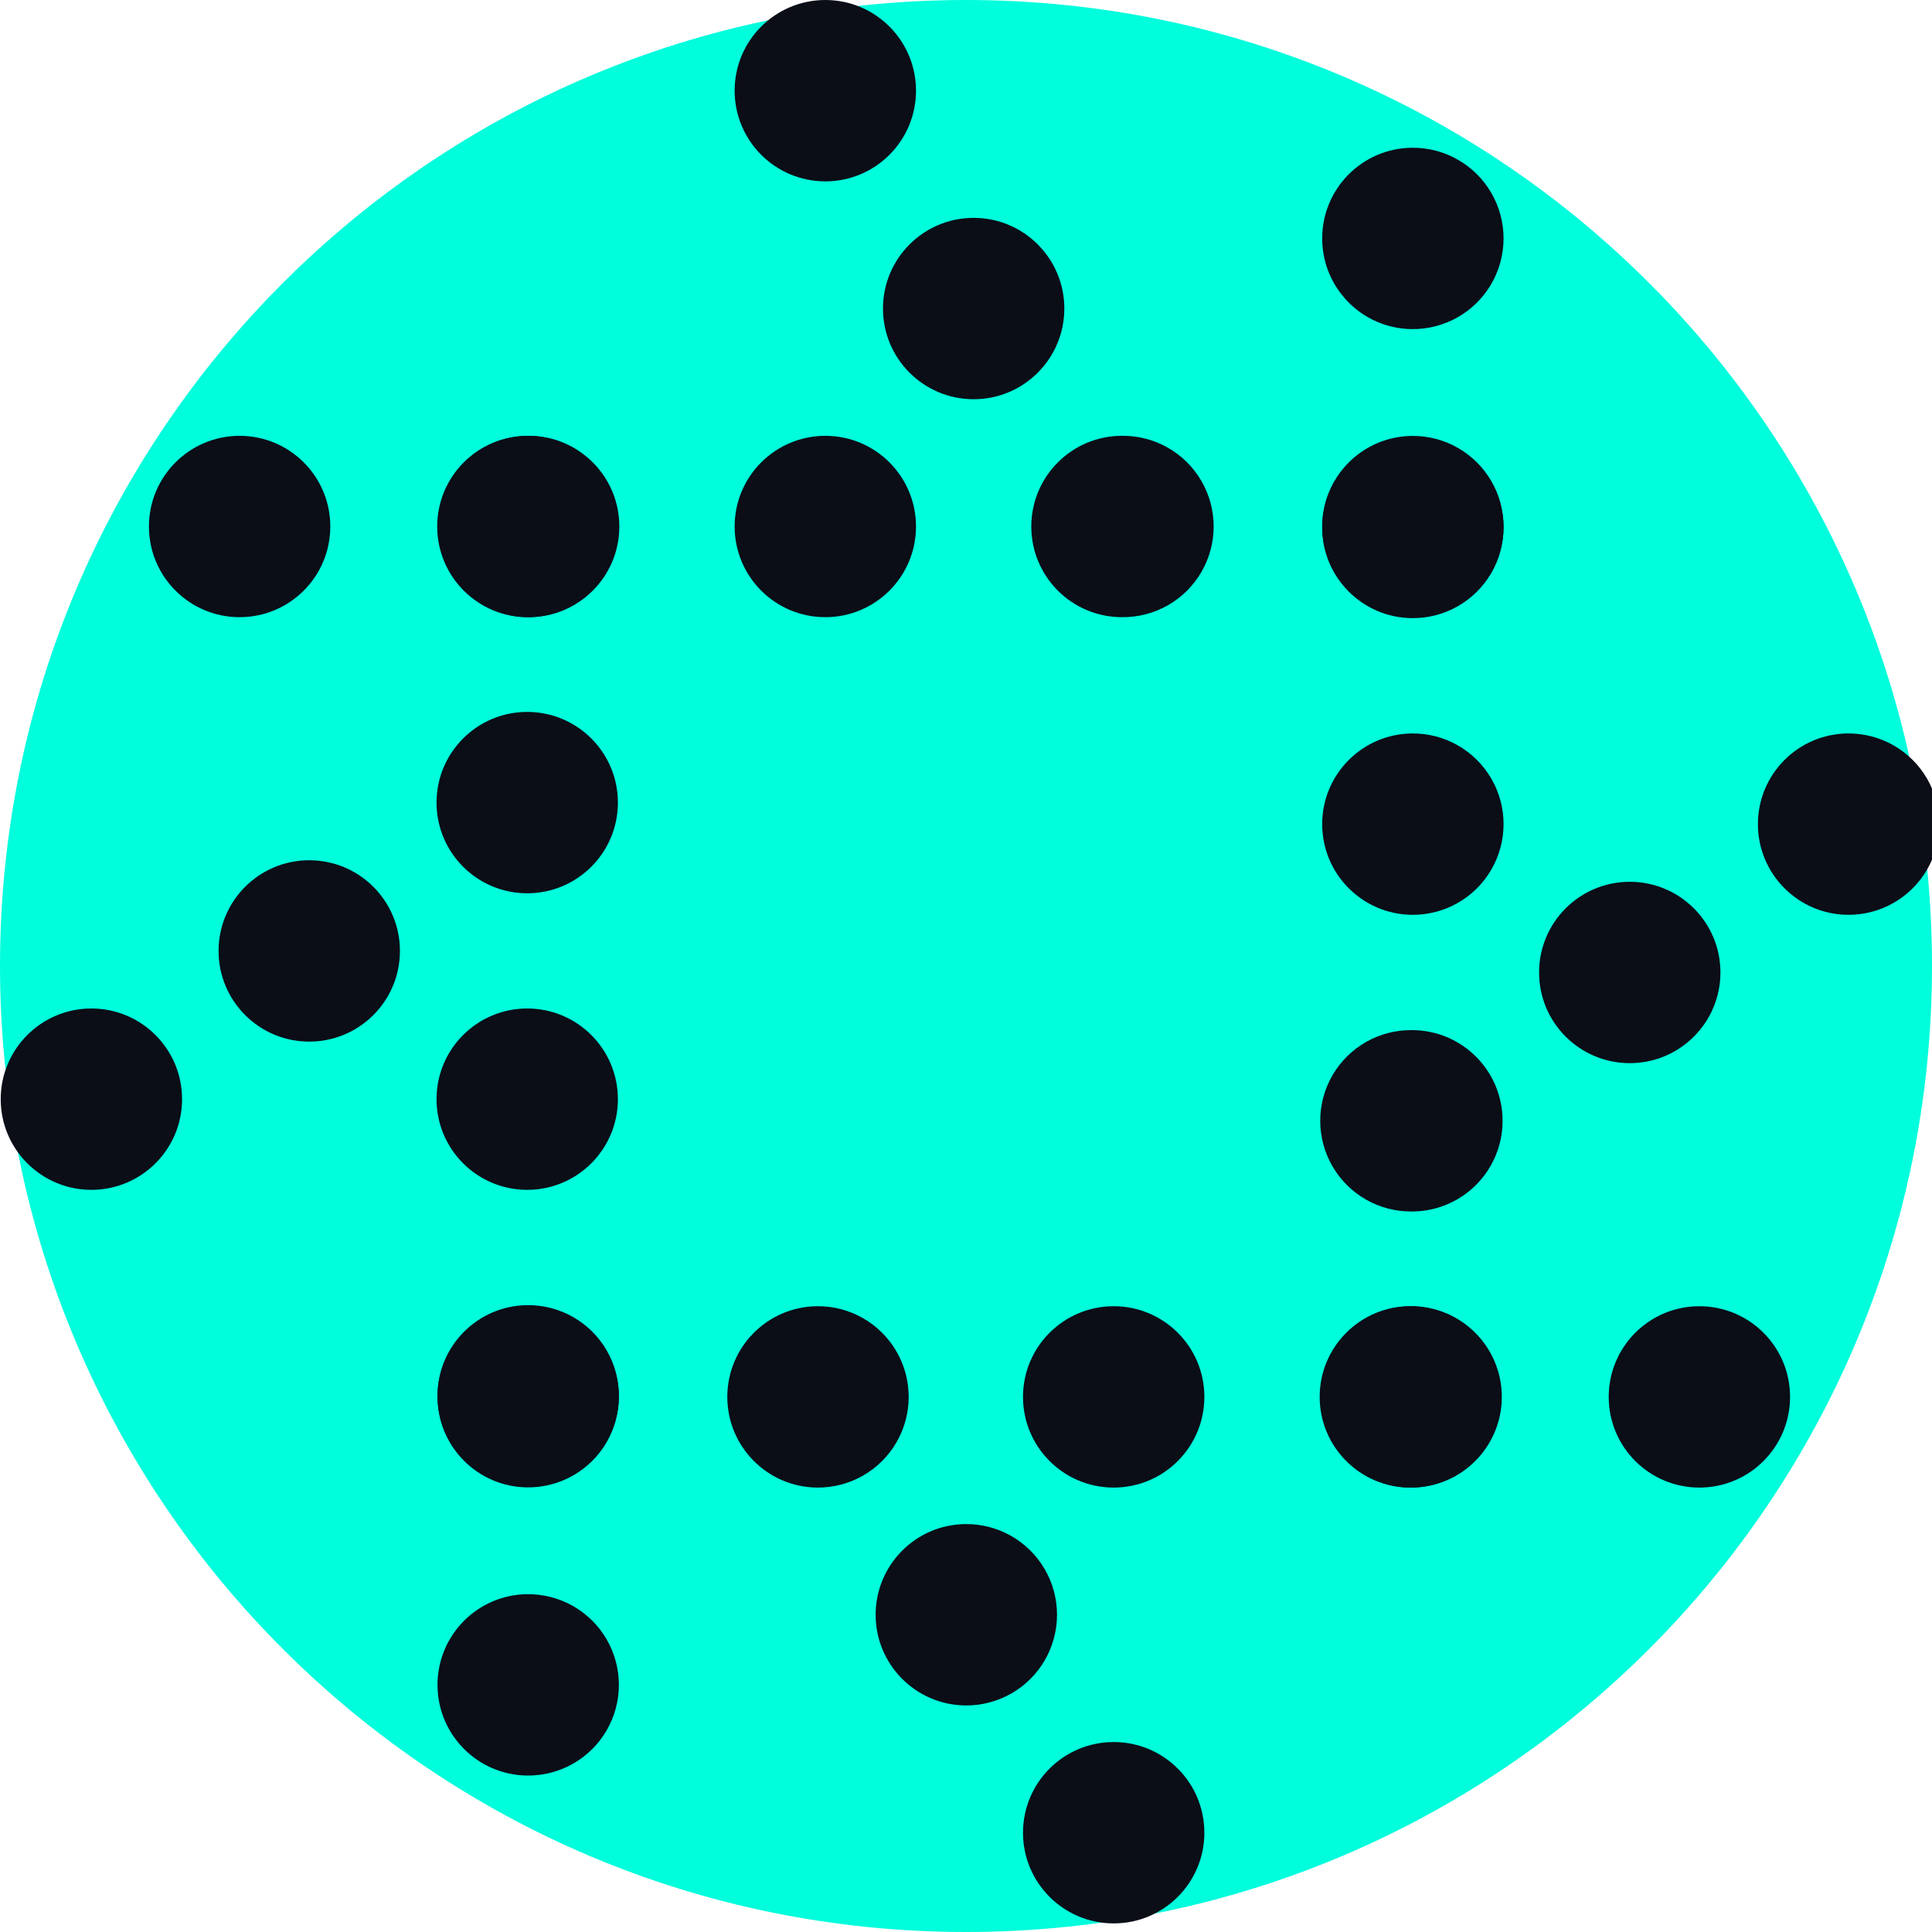
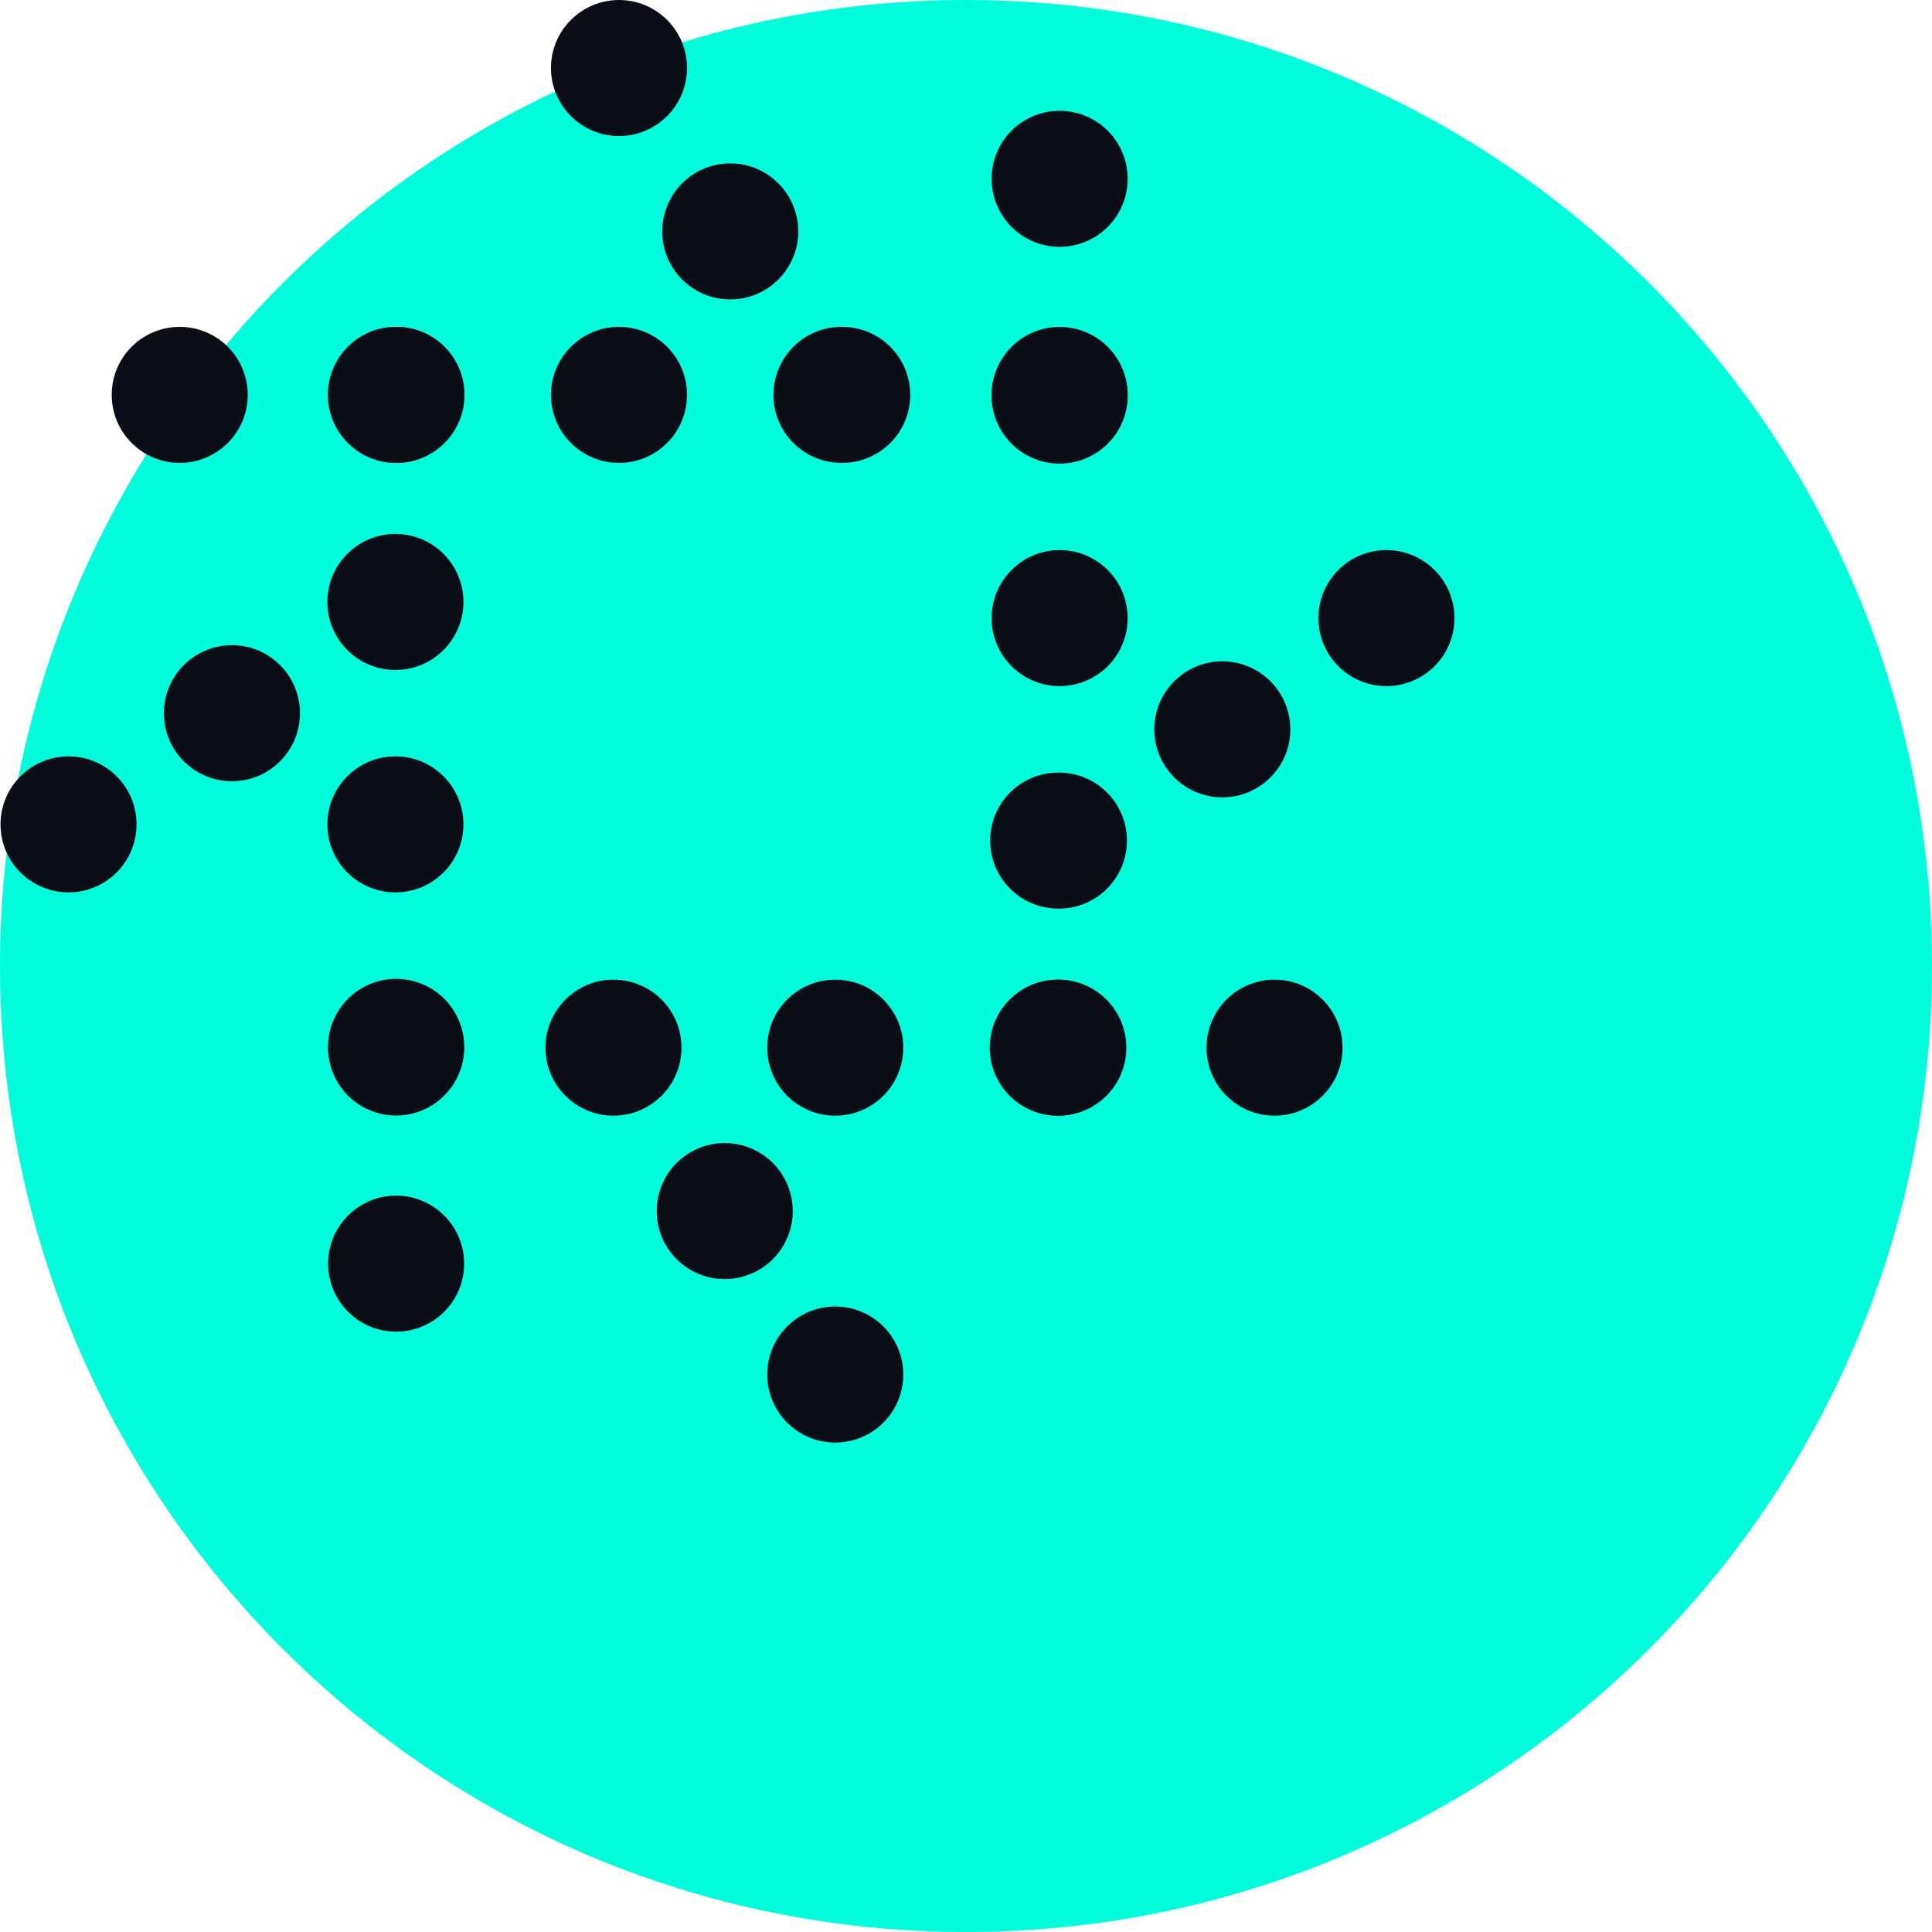
<svg xmlns="http://www.w3.org/2000/svg" viewBox="0 0 182 182" fill="none">
  <circle cx="91" cy="91" r="91" fill="#00FDDC" fill-rule="evenodd" />
-   <g class="origin-center scale-75 w-full h-full">
+   <g style="transform-origin: center; transform: scale(0.75); width: 100%; height: 100%;">
    <path fill="#0B0D17" d="M160.087 140.134a8.542 8.542 0 0 0 8.542-8.542 8.542 8.542 0 1 0-8.542 8.542Z" />
    <path fill="#0B0D17" d="M132.932 140.134a8.542 8.542 0 0 0 8.542-8.542 8.542 8.542 0 1 0-17.085 0 8.542 8.542 0 0 0 8.543 8.542ZM104.912 181.19a8.542 8.542 0 1 0 0-17.085 8.542 8.542 0 0 0-8.542 8.543 8.542 8.542 0 0 0 8.542 8.542Z" />
    <path fill="#0B0D17" d="M90.939 160.658a8.543 8.543 0 1 0-.001-17.085 8.543 8.543 0 0 0 0 17.085Z" />
    <path fill="#0B0D17" d="M132.859 140.134a8.542 8.542 0 0 0 8.542-8.542 8.542 8.542 0 1 0-8.542 8.542Z" />
    <path fill="#0B0D17" d="M76.965 140.134a8.543 8.543 0 1 0 0-17.085 8.543 8.543 0 0 0 0 17.085Z" />
    <path fill="#0B0D17" d="M104.912 140.134a8.542 8.542 0 1 0 0-17.085 8.542 8.542 0 0 0-8.542 8.543 8.542 8.542 0 0 0 8.542 8.542Z" />
    <path fill="#0B0D17" d="M49.665 167.262a8.543 8.543 0 1 0 0-17.085 8.543 8.543 0 0 0 0 17.085Z" />
    <path fill="#0B0D17" d="M49.665 140.116a8.543 8.543 0 1 0 0-17.085 8.543 8.543 0 0 0 0 17.085ZM8.609 112.087a8.542 8.542 0 1 0 0-17.084 8.542 8.542 0 0 0 0 17.084Z" />
    <path fill="#0B0D17" d="M29.132 98.123a8.542 8.542 0 1 0 0-17.085 8.542 8.542 0 0 0 0 17.085Z" />
    <path fill="#0B0D17" d="M49.665 140.034a8.543 8.543 0 1 0 0-17.085 8.543 8.543 0 0 0 0 17.085Z" />
    <path fill="#0B0D17" d="M49.665 84.15a8.542 8.542 0 1 0 0-17.085 8.542 8.542 0 0 0 0 17.085Z" />
    <path fill="#0B0D17" d="M49.665 112.087a8.542 8.542 0 1 0 0-17.084 8.542 8.542 0 0 0 0 17.084Z" />
    <path fill="#0B0D17" d="M22.573 58.14a8.542 8.542 0 1 0 0-17.084 8.542 8.542 0 0 0 0 17.085Z" />
    <path fill="#0B0D17" d="M49.728 58.14a8.542 8.542 0 1 0 0-17.084 8.542 8.542 0 0 0 0 17.085ZM77.748 17.085a8.542 8.542 0 1 0 0-17.085 8.542 8.542 0 0 0 0 17.085Z" />
    <path fill="#0B0D17" d="M91.721 37.608a8.542 8.542 0 0 0 8.542-8.542 8.542 8.542 0 1 0-17.084 0 8.542 8.542 0 0 0 8.542 8.542Z" />
    <path fill="#0B0D17" d="M49.801 58.14a8.542 8.542 0 1 0 0-17.084 8.542 8.542 0 0 0 0 17.085Z" />
    <path fill="#0B0D17" d="M105.695 58.14a8.543 8.543 0 1 0-.001-17.085 8.543 8.543 0 0 0 .001 17.086Z" />
    <path fill="#0B0D17" d="M77.748 58.14a8.542 8.542 0 1 0 0-17.084 8.542 8.542 0 0 0 0 17.085Z" />
    <path fill="#0B0D17" d="M133.005 31.003a8.543 8.543 0 1 0-.001-17.085 8.543 8.543 0 0 0 .001 17.085Z" />
    <path fill="#0B0D17" d="M133.005 58.15a8.543 8.543 0 1 0-.001-17.085 8.543 8.543 0 0 0 .001 17.085ZM174.051 86.178a8.543 8.543 0 1 0 0-17.085 8.543 8.543 0 0 0 0 17.085Z" />
    <path fill="#0B0D17" d="M153.528 100.152a8.542 8.542 0 0 0 8.542-8.543 8.542 8.542 0 1 0-17.084 0 8.542 8.542 0 0 0 8.542 8.543Z" />
    <path fill="#0B0D17" d="M133.005 58.231a8.543 8.543 0 1 0-.001-17.085 8.543 8.543 0 0 0 .001 17.085Z" />
    <path fill="#0B0D17" d="M133.005 114.125a8.542 8.542 0 0 0 0-17.085 8.543 8.543 0 1 0 0 17.085Z" />
    <path fill="#0B0D17" d="M133.005 86.178a8.543 8.543 0 1 0-.001-17.085 8.543 8.543 0 0 0 .001 17.085Z" />
  </g>
</svg>
